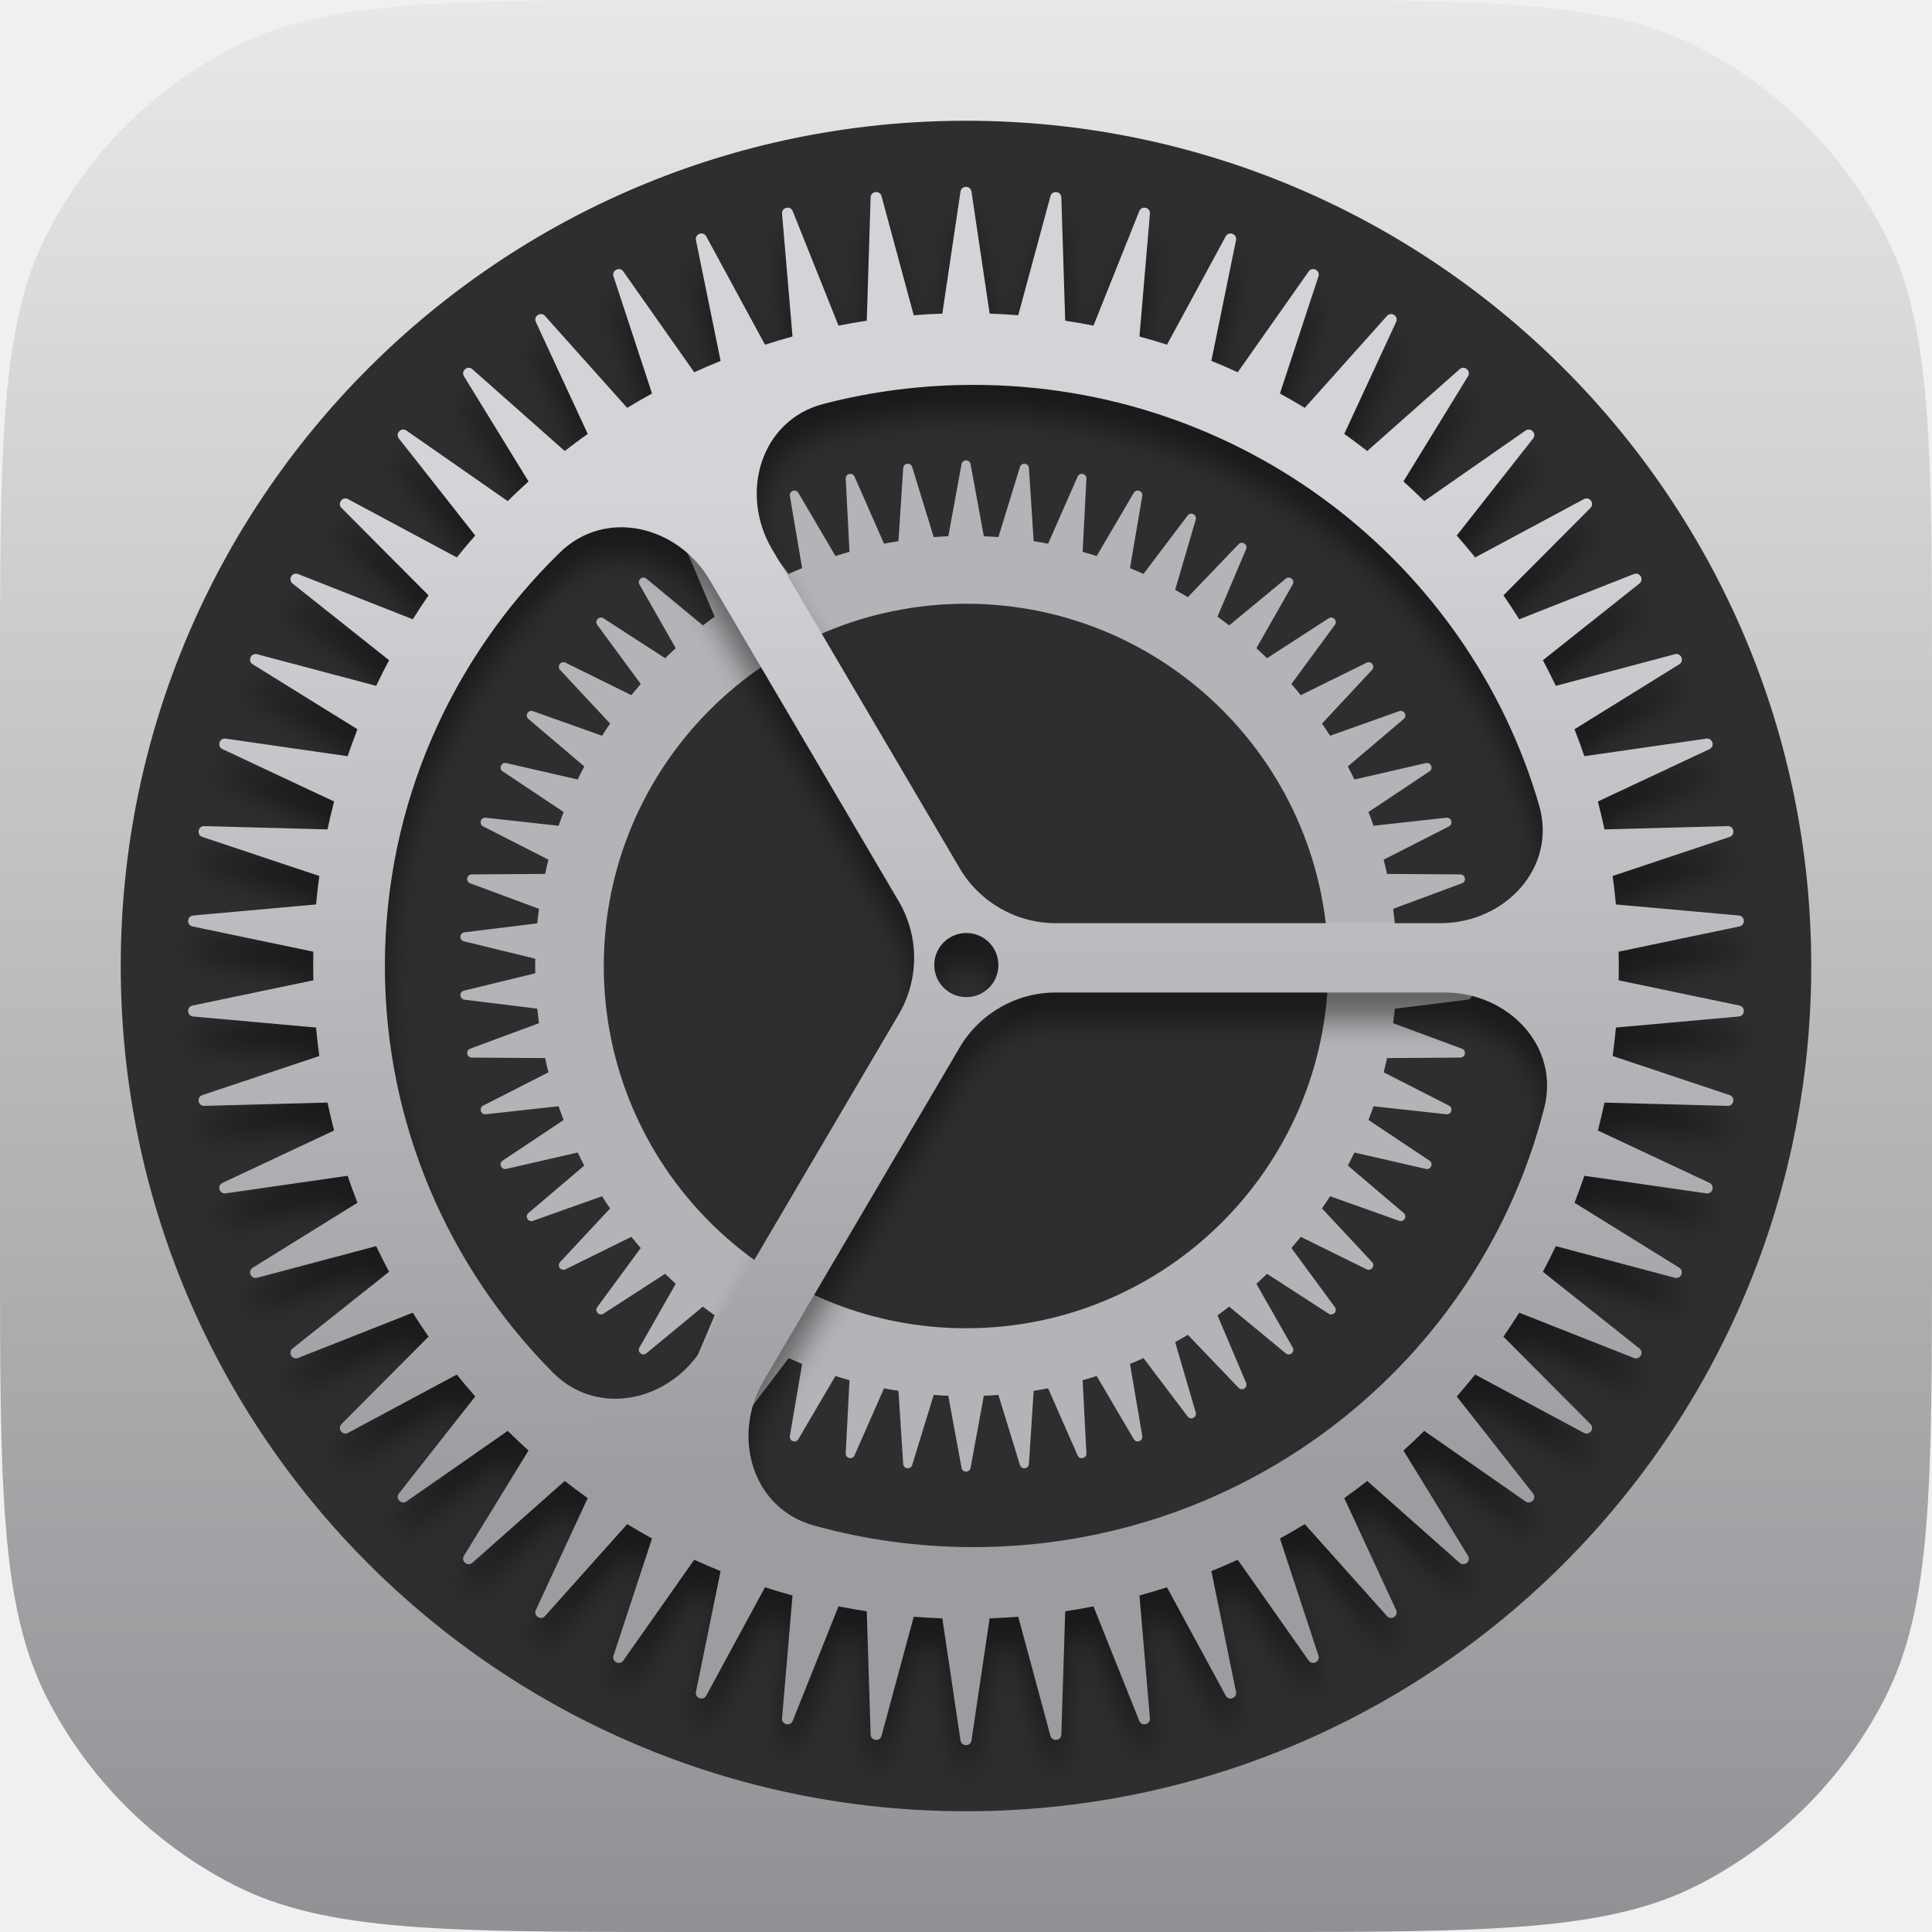
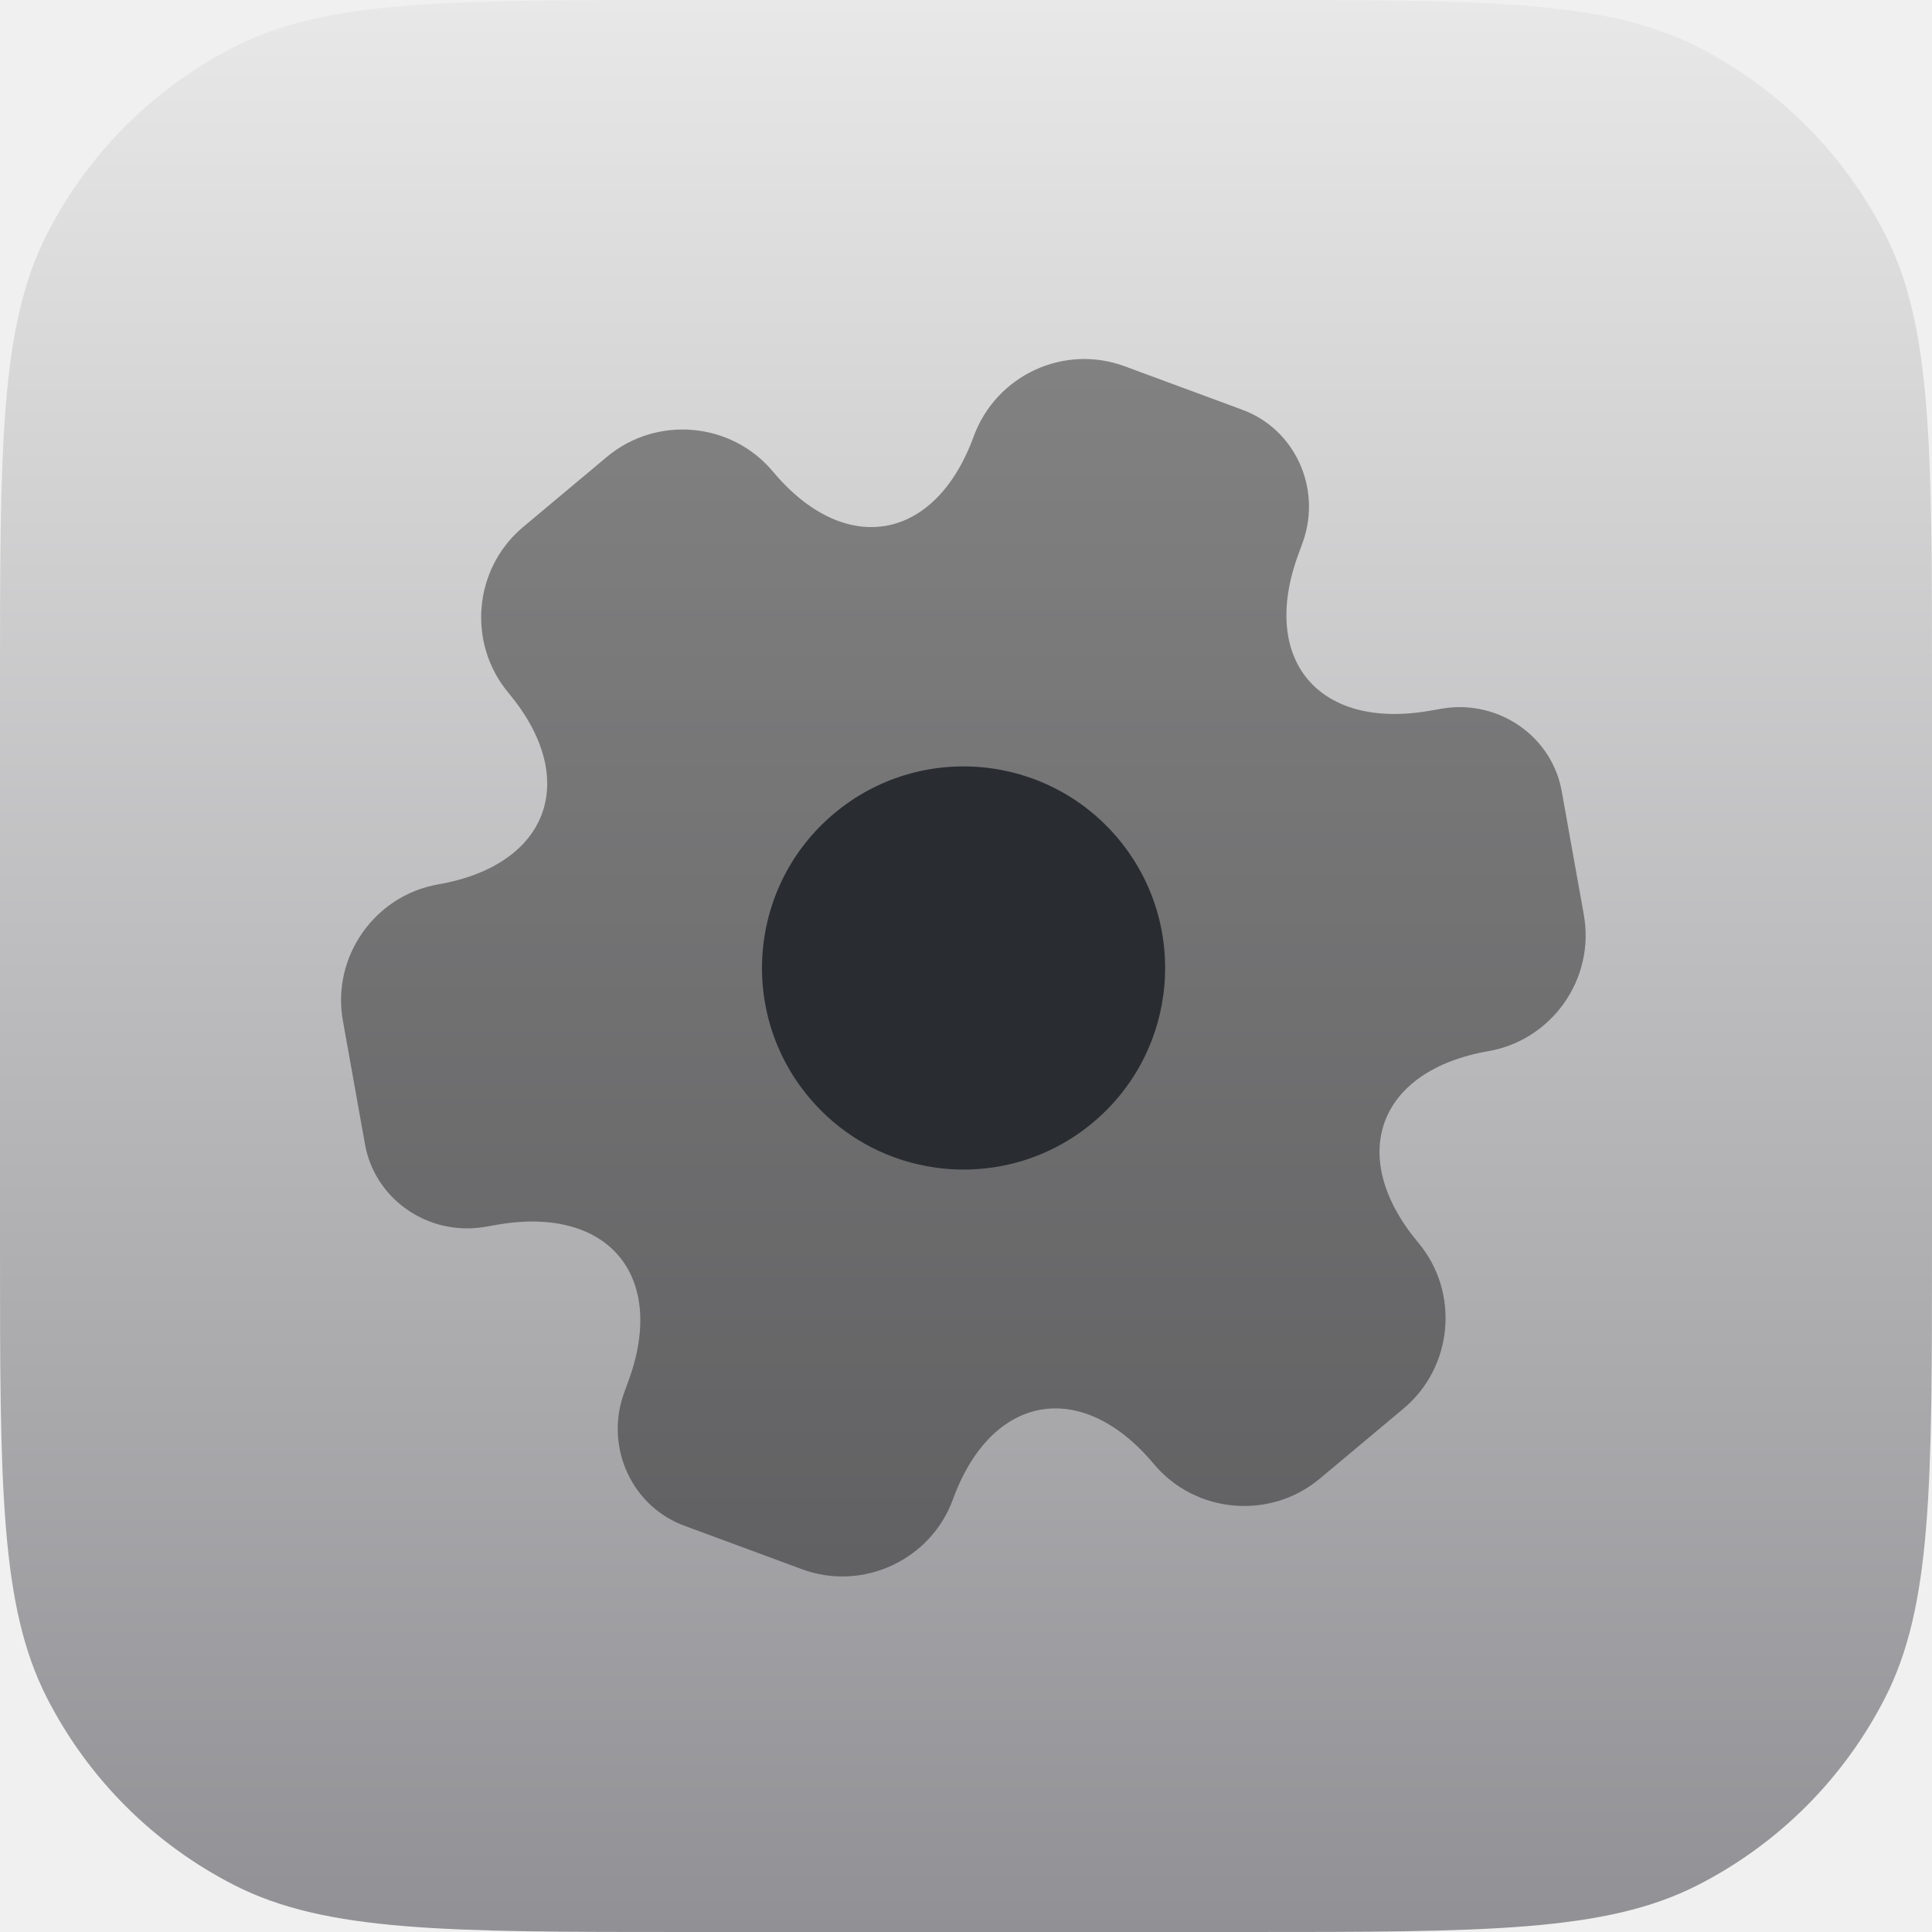
<svg xmlns="http://www.w3.org/2000/svg" width="366" height="366" viewBox="0 0 366 366" fill="none">
-   <g clip-path="url(#clip0_515_754)">
-     <path d="M0 130.133C0 84.582 0 61.807 8.865 44.409C16.663 29.105 29.105 16.663 44.409 8.865C61.807 0 84.582 0 130.133 0H235.867C281.418 0 304.193 0 321.591 8.865C336.895 16.663 349.337 29.105 357.135 44.409C366 61.807 366 84.582 366 130.133V235.867C366 281.418 366 304.193 357.135 321.591C349.337 336.895 336.895 349.337 321.591 357.135C304.193 366 281.418 366 235.867 366H130.133C84.582 366 61.807 366 44.409 357.135C29.105 349.337 16.663 336.895 8.865 321.591C0 304.193 0 281.418 0 235.867V130.133Z" fill="url(#paint0_linear_515_754)" />
-     <ellipse cx="182.998" cy="183.001" rx="160.125" ry="160.126" fill="#2E2E2F" />
-     <path fill-rule="evenodd" clip-rule="evenodd" d="M182.156 87.923C182.33 86.972 183.694 86.972 183.868 87.923L186.375 101.589C187.301 101.626 188.223 101.679 189.14 101.747L193.219 88.466C193.503 87.542 194.857 87.7 194.92 88.665L195.82 102.518C196.736 102.662 197.647 102.822 198.553 102.996L204.144 90.288C204.534 89.403 205.86 89.718 205.81 90.684L205.094 104.538C205.987 104.788 206.875 105.053 207.755 105.332L214.783 93.364C215.273 92.531 216.554 92.998 216.392 93.951L214.069 107.627C214.927 107.979 215.777 108.346 216.62 108.726L224.992 97.653C225.576 96.881 226.794 97.494 226.522 98.422L222.623 111.742C223.432 112.191 224.233 112.653 225.025 113.129L234.634 103.095C235.303 102.397 236.441 103.147 236.064 104.037L230.639 116.822C231.389 117.361 232.129 117.912 232.86 118.476L243.577 109.619C244.322 109.002 245.366 109.88 244.888 110.72L238.01 122.794C238.692 123.415 239.363 124.047 240.024 124.691L251.701 117.134C252.513 116.609 253.448 117.601 252.875 118.381L244.641 129.574C245.246 130.27 245.84 130.975 246.422 131.691L258.895 125.54C259.763 125.112 260.576 126.207 259.917 126.914L250.442 137.073C250.963 137.834 251.472 138.604 251.968 139.383L265.063 134.723C265.975 134.399 266.656 135.58 265.919 136.206L255.334 145.192C255.764 146.009 256.18 146.834 256.582 147.668L270.122 144.558C271.065 144.342 271.605 145.595 270.799 146.131L259.247 153.825C259.578 154.687 259.895 155.556 260.198 156.432L274.003 154.913C274.965 154.808 275.355 156.115 274.493 156.554L262.122 162.858C262.35 163.752 262.563 164.651 262.761 165.556L276.653 165.648C277.621 165.654 277.857 166.998 276.95 167.334L263.92 172.166C264.042 173.078 264.148 173.994 264.239 174.915L278.037 176.617C278.998 176.736 279.077 178.098 278.137 178.327L264.624 181.618C264.632 182.078 264.636 182.54 264.636 183.002C264.636 183.463 264.632 183.922 264.624 184.381L278.137 187.672C279.077 187.901 278.998 189.264 278.037 189.382L264.239 191.084C264.148 192.005 264.042 192.922 263.921 193.833L276.95 198.665C277.857 199.001 277.621 200.345 276.653 200.351L262.762 200.443C262.564 201.348 262.351 202.248 262.123 203.141L274.493 209.445C275.355 209.884 274.965 211.192 274.003 211.086L260.199 209.567C259.897 210.443 259.58 211.313 259.248 212.175L270.799 219.868C271.605 220.404 271.065 221.657 270.122 221.441L256.584 218.332C256.182 219.166 255.766 219.991 255.336 220.809L265.919 229.793C266.656 230.419 265.975 231.601 265.063 231.276L251.97 226.617C251.474 227.396 250.965 228.167 250.444 228.928L259.917 239.085C260.576 239.792 259.763 240.887 258.895 240.459L246.424 234.31C245.842 235.026 245.248 235.732 244.643 236.427L252.875 247.619C253.448 248.398 252.513 249.391 251.701 248.865L240.026 241.31C239.366 241.954 238.694 242.587 238.012 243.208L244.888 255.279C245.366 256.119 244.322 256.997 243.577 256.38L232.863 247.526C232.132 248.089 231.391 248.641 230.64 249.18L236.064 261.962C236.441 262.852 235.303 263.602 234.634 262.904L225.027 252.873C224.235 253.349 223.434 253.812 222.624 254.261L226.522 267.577C226.794 268.505 225.576 269.118 224.992 268.346L216.622 257.276C215.779 257.657 214.928 258.024 214.07 258.377L216.392 272.048C216.554 273.002 215.273 273.469 214.783 272.635L207.758 260.671C206.876 260.95 205.988 261.215 205.094 261.466L205.81 275.315C205.86 276.281 204.534 276.596 204.144 275.711L198.555 263.007C197.648 263.182 196.736 263.341 195.82 263.485L194.92 277.334C194.857 278.299 193.503 278.457 193.219 277.533L189.141 264.256C188.223 264.324 187.301 264.377 186.375 264.415L183.868 278.076C183.694 279.027 182.33 279.027 182.156 278.076L179.649 264.415C178.723 264.377 177.801 264.324 176.883 264.256L172.805 277.533C172.521 278.457 171.167 278.299 171.104 277.334L170.204 263.485C169.288 263.341 168.376 263.182 167.469 263.007L161.88 275.711C161.491 276.596 160.164 276.281 160.214 275.315L160.93 261.466C160.036 261.216 159.148 260.951 158.266 260.671L151.241 272.635C150.751 273.469 149.47 273.002 149.632 272.048L151.954 258.377C151.096 258.024 150.245 257.657 149.402 257.277L141.032 268.346C140.448 269.118 139.23 268.505 139.502 267.577L143.4 254.262C142.59 253.812 141.789 253.349 140.996 252.873L131.39 262.904C130.721 263.602 129.583 262.852 129.96 261.962L135.383 249.181C134.633 248.642 133.892 248.09 133.161 247.526L122.447 256.38C121.702 256.997 120.658 256.119 121.136 255.279L128.011 243.209C127.329 242.587 126.658 241.954 125.997 241.311L114.324 248.865C113.511 249.391 112.576 248.398 113.149 247.619L121.381 236.428C120.775 235.732 120.181 235.026 119.599 234.31L107.129 240.459C106.261 240.887 105.448 239.792 106.107 239.085L115.579 228.929C115.058 228.168 114.549 227.397 114.053 226.617L100.961 231.276C100.049 231.601 99.368 230.419 100.105 229.793L110.687 220.81C110.257 219.992 109.841 219.166 109.439 218.332L95.902 221.441C94.959 221.657 94.419 220.404 95.225 219.868L106.775 212.175C106.443 211.313 106.126 210.444 105.824 209.568L92.021 211.086C91.059 211.192 90.669 209.884 91.531 209.445L103.9 203.142C103.672 202.248 103.459 201.348 103.261 200.443L89.371 200.351C88.403 200.345 88.167 199.001 89.074 198.665L102.102 193.834C101.981 192.922 101.874 192.005 101.783 191.084L87.987 189.382C87.026 189.264 86.947 187.901 87.887 187.672L101.398 184.382C101.391 183.923 101.387 183.463 101.387 183.002C101.387 182.539 101.391 182.078 101.399 181.617L87.887 178.327C86.947 178.098 87.026 176.736 87.987 176.617L101.784 174.915C101.875 173.994 101.981 173.077 102.102 172.166L89.074 167.334C88.167 166.998 88.403 165.654 89.371 165.648L103.262 165.556C103.46 164.651 103.673 163.752 103.901 162.858L91.531 156.554C90.669 156.115 91.059 154.808 92.021 154.913L105.825 156.432C106.128 155.556 106.445 154.687 106.776 153.825L95.225 146.131C94.419 145.595 94.959 144.342 95.902 144.558L109.44 147.667C109.843 146.834 110.259 146.008 110.689 145.191L100.105 136.206C99.368 135.58 100.049 134.399 100.961 134.723L114.055 139.383C114.551 138.604 115.06 137.833 115.581 137.072L106.107 126.914C105.448 126.207 106.261 125.112 107.129 125.54L119.601 131.69C120.183 130.975 120.777 130.269 121.383 129.574L113.149 118.381C112.576 117.601 113.511 116.609 114.324 117.134L126 124.69C126.66 124.047 127.331 123.414 128.013 122.793L121.136 110.72C120.658 109.88 121.702 109.002 122.447 109.619L133.164 118.475C133.894 117.912 134.635 117.361 135.385 116.822L129.96 104.037C129.583 103.147 130.721 102.397 131.39 103.095L140.999 113.128C141.791 112.653 142.591 112.19 143.401 111.741L139.502 98.422C139.23 97.494 140.448 96.881 141.032 97.653L149.404 108.726C150.247 108.345 151.097 107.979 151.955 107.626L149.632 93.951C149.47 92.998 150.751 92.531 151.241 93.364L158.268 105.332C159.149 105.052 160.037 104.787 160.93 104.537L160.214 90.684C160.164 89.718 161.491 89.403 161.88 90.288L167.471 102.996C168.377 102.822 169.288 102.662 170.204 102.518L171.104 88.665C171.167 87.7 172.521 87.542 172.805 88.466L176.884 101.747C177.801 101.679 178.723 101.626 179.649 101.589L182.156 87.923ZM183.005 251.626C220.906 251.626 251.63 220.901 251.63 183.001C251.63 145.1 220.906 114.375 183.005 114.375C145.105 114.375 114.38 145.1 114.38 183.001C114.38 220.901 145.105 251.626 183.005 251.626Z" fill="url(#paint1_linear_515_754)" />
-     <g filter="url(#filter0_d_515_754)">
-       <path fill-rule="evenodd" clip-rule="evenodd" d="M184.037 36.291C183.859 35.096 182.135 35.096 181.957 36.291L178.516 59.41C176.7 59.475 174.894 59.579 173.099 59.721L166.998 37.163C166.682 35.996 164.971 36.196 164.933 37.404L164.199 60.75C162.402 61.024 160.618 61.337 158.848 61.688L150.175 40.006C149.727 38.884 148.05 39.282 148.152 40.486L150.132 63.745C148.38 64.227 146.643 64.747 144.923 65.303L133.797 44.783C133.221 43.721 131.601 44.311 131.843 45.495L136.51 68.366C134.827 69.049 133.163 69.768 131.519 70.522L118.084 51.43C117.388 50.442 115.848 51.215 116.226 52.363L123.519 74.547C121.93 75.421 120.363 76.328 118.817 77.268L103.248 59.855C102.443 58.955 101.003 59.902 101.511 60.998L111.337 82.198C109.862 83.248 108.412 84.33 106.986 85.442L89.491 69.946C88.587 69.145 87.267 70.253 87.899 71.283L100.124 91.207C98.782 92.419 97.466 93.66 96.179 94.93L76.999 81.566C76.008 80.876 74.825 82.129 75.572 83.079L90.027 101.448C88.834 102.807 87.671 104.192 86.538 105.602L65.94 94.558C64.875 93.987 63.846 95.369 64.698 96.225L81.181 112.786C80.153 114.274 79.157 115.785 78.194 117.319L56.464 108.745C55.34 108.302 54.478 109.794 55.425 110.546L73.708 125.072C72.859 126.67 72.045 128.289 71.265 129.927L48.699 123.937C47.531 123.627 46.849 125.21 47.876 125.846L67.715 138.147C67.058 139.833 66.438 141.536 65.855 143.257L42.751 139.927C41.555 139.755 41.06 141.406 42.154 141.919L63.29 151.836C62.836 153.584 62.42 155.347 62.041 157.125L38.699 156.5C37.491 156.468 37.191 158.165 38.337 158.548L60.496 165.948C60.25 167.734 60.042 169.532 59.873 171.341L36.598 173.432C35.394 173.54 35.294 175.26 36.477 175.507L59.359 180.288C59.34 181.19 59.33 182.093 59.33 182.999C59.33 183.906 59.34 184.81 59.359 185.712L36.477 190.492C35.294 190.74 35.394 192.46 36.598 192.568L59.873 194.659C60.042 196.468 60.25 198.266 60.496 200.052L38.337 207.452C37.191 207.835 37.491 209.532 38.699 209.499L62.042 208.875C62.42 210.652 62.837 212.416 63.291 214.164L42.154 224.081C41.06 224.594 41.555 226.245 42.751 226.072L65.855 222.743C66.439 224.464 67.059 226.167 67.715 227.852L47.876 240.154C46.849 240.79 47.531 242.373 48.699 242.063L71.266 236.073C72.045 237.711 72.86 239.329 73.709 240.927L55.425 255.454C54.478 256.206 55.34 257.698 56.464 257.255L78.195 248.68C79.158 250.214 80.154 251.726 81.182 253.214L64.698 269.774C63.846 270.631 64.875 272.013 65.94 271.442L86.539 260.397C87.672 261.808 88.835 263.193 90.028 264.551L75.572 282.921C74.825 283.871 76.008 285.124 76.999 284.434L96.18 271.07C97.467 272.339 98.782 273.58 100.124 274.792L87.899 294.717C87.267 295.747 88.587 296.855 89.491 296.054L106.987 280.557C108.412 281.669 109.863 282.751 111.337 283.801L101.511 305.002C101.003 306.098 102.443 307.045 103.248 306.145L118.818 288.731C120.363 289.671 121.931 290.578 123.52 291.451L116.226 313.637C115.848 314.785 117.388 315.558 118.084 314.57L131.519 295.477C133.164 296.231 134.828 296.95 136.51 297.633L131.843 320.505C131.601 321.689 133.221 322.279 133.797 321.217L144.924 300.696C146.644 301.252 148.38 301.771 150.133 302.253L148.152 325.514C148.05 326.718 149.727 327.116 150.175 325.994L158.848 304.311C160.618 304.661 162.402 304.974 164.199 305.248L164.933 328.596C164.971 329.804 166.682 330.004 166.998 328.837L173.099 306.277C174.894 306.42 176.7 306.523 178.516 306.588L181.957 329.709C182.135 330.904 183.859 330.904 184.037 329.709L187.479 306.588C189.294 306.524 191.1 306.42 192.895 306.278L198.996 328.837C199.312 330.004 201.023 329.804 201.061 328.596L201.795 305.248C203.592 304.975 205.376 304.662 207.146 304.311L215.819 325.994C216.267 327.116 217.944 326.718 217.842 325.514L215.862 302.254C217.614 301.772 219.351 301.253 221.071 300.697L232.197 321.217C232.773 322.279 234.393 321.689 234.151 320.505L229.484 297.634C231.167 296.951 232.831 296.232 234.475 295.478L247.91 314.57C248.606 315.558 250.146 314.785 249.768 313.637L242.475 291.453C244.064 290.579 245.632 289.672 247.177 288.732L262.746 306.145C263.551 307.045 264.991 306.098 264.483 305.002L254.658 283.802C256.132 282.752 257.583 281.67 259.008 280.558L276.503 296.054C277.407 296.855 278.727 295.747 278.095 294.717L265.871 274.794C267.213 273.581 268.528 272.34 269.816 271.071L288.995 284.434C289.986 285.124 291.169 283.871 290.422 282.921L275.968 264.553C277.16 263.194 278.324 261.809 279.457 260.398L300.054 271.442C301.119 272.013 302.148 270.631 301.296 269.774L284.814 253.215C285.842 251.727 286.838 250.215 287.802 248.681L309.53 257.255C310.654 257.698 311.516 256.206 310.57 255.454L292.287 240.929C293.136 239.331 293.951 237.712 294.73 236.073L317.295 242.063C318.463 242.373 319.145 240.79 318.118 240.154L298.281 227.854C298.937 226.168 299.558 224.464 300.141 222.744L323.243 226.072C324.439 226.245 324.934 224.594 323.84 224.081L302.706 214.165C303.16 212.417 303.577 210.653 303.955 208.875L327.296 209.499C328.503 209.532 328.803 207.835 327.657 207.452L305.5 200.052C305.746 198.267 305.955 196.468 306.124 194.659L329.396 192.568C330.6 192.46 330.7 190.74 329.517 190.492L306.637 185.712C306.656 184.81 306.666 183.906 306.666 182.999C306.666 182.093 306.656 181.189 306.637 180.288L329.517 175.507C330.7 175.26 330.6 173.54 329.396 173.432L306.124 171.341C305.955 169.531 305.747 167.733 305.5 165.947L327.657 158.548C328.803 158.165 328.503 156.468 327.296 156.5L303.955 157.125C303.577 155.347 303.16 153.583 302.706 151.834L323.84 141.919C324.934 141.406 324.439 139.755 323.243 139.927L300.142 143.256C299.558 141.536 298.938 139.832 298.281 138.146L318.118 125.846C319.145 125.21 318.463 123.627 317.295 123.937L294.731 129.926C293.951 128.288 293.137 126.669 292.288 125.071L310.57 110.546C311.516 109.794 310.654 108.302 309.53 108.745L287.802 117.318C286.839 115.784 285.842 114.272 284.814 112.784L301.296 96.225C302.148 95.369 301.119 93.987 300.054 94.558L279.458 105.601C278.325 104.191 277.161 102.805 275.968 101.447L290.422 83.079C291.169 82.129 289.986 80.876 288.995 81.566L269.816 94.928C268.529 93.659 267.213 92.418 265.871 91.205L278.095 71.283C278.727 70.253 277.407 69.145 276.503 69.946L259.009 85.441C257.584 84.329 256.133 83.247 254.658 82.197L264.483 60.998C264.991 59.902 263.551 58.955 262.746 59.855L247.178 77.267C245.632 76.327 244.064 75.419 242.475 74.546L249.768 52.363C250.146 51.215 248.606 50.442 247.91 51.43L234.476 70.521C232.831 69.767 231.167 69.048 229.484 68.365L234.151 45.495C234.393 44.311 232.773 43.721 232.197 44.783L221.072 65.302C219.351 64.746 217.614 64.227 215.862 63.745L217.842 40.486C217.944 39.282 216.267 38.884 215.819 40.006L207.147 61.687C205.376 61.337 203.592 61.024 201.795 60.75L201.061 37.404C201.023 36.196 199.312 35.996 198.996 37.163L192.895 59.721C191.1 59.579 189.294 59.475 187.478 59.41L184.037 36.291ZM272.862 174.889C285.135 174.889 294.999 164.34 291.571 152.555C278.196 106.564 235.278 72.913 184.401 72.913C174.585 72.913 165.066 74.166 155.998 76.518C144.113 79.601 140.021 93.443 146.246 104.026L181.804 164.479C185.598 170.929 192.521 174.889 200.004 174.889H272.862ZM134.475 109.916C128.38 99.554 114.697 96.255 106.087 104.646C85.606 124.607 72.912 152.34 72.912 183C72.912 212.989 85.056 240.177 104.753 260.031C113.302 268.648 127.17 265.416 133.324 254.953L170.257 192.161C174.144 185.553 174.144 177.358 170.257 170.751L134.475 109.916ZM181.803 198.433C185.597 191.983 192.521 188.023 200.004 188.023H273.678C285.717 188.023 295.512 198.181 292.55 209.849C280.412 257.671 236.595 293.087 184.401 293.087C173.925 293.087 163.787 291.66 154.175 288.993C142.457 285.741 138.516 272.027 144.682 261.545L181.803 198.433ZM183.065 188.899C186.42 188.899 189.141 186.178 189.141 182.823C189.141 179.467 186.42 176.747 183.065 176.747C179.709 176.747 176.989 179.467 176.989 182.823C176.989 186.178 179.709 188.899 183.065 188.899Z" fill="url(#paint2_linear_515_754)" />
-     </g>
+   <g clip-path="url(#clip0_714_36)">
+     <path d="M0 130.133C0 84.582 0 61.807 8.865 44.409C16.663 29.105 29.105 16.663 44.409 8.865C61.807 0 84.582 0 130.133 0H235.867C281.418 0 304.193 0 321.591 8.865C336.895 16.663 349.337 29.105 357.135 44.409C366 61.807 366 84.582 366 130.133V235.867C366 281.418 366 304.193 357.135 321.591C349.337 336.895 336.895 349.337 321.591 357.135C304.193 366 281.418 366 235.867 366H130.133C84.582 366 61.807 366 44.409 357.135C29.105 349.337 16.663 336.895 8.865 321.591C0 304.193 0 281.418 0 235.867V130.133Z" fill="url(#paint0_linear_714_36)" />
+     <path opacity="0.4" d="M265.879 266.847L250.02 280.12C240.649 287.963 226.49 286.789 218.572 277.328C204.923 261.018 187.808 264.003 180.524 284.043C176.336 295.515 163.456 301.545 151.908 297.267L129.941 289.144C119.749 285.57 114.579 274.268 118.153 264.075L119.036 261.651C126.396 241.702 115.235 228.367 94.225 232.007L91.684 232.448C81.021 234.171 70.806 227.091 69.084 216.429L64.958 193.375C62.781 181.253 70.985 169.637 83.016 167.535C104.026 163.895 109.979 147.575 96.329 131.265C88.486 121.894 89.659 107.736 99.121 99.817L114.979 86.545C124.35 78.702 138.51 79.876 146.428 89.337C160.077 105.646 177.192 102.661 184.476 82.622C188.754 71.074 201.544 65.119 213.092 69.397L235.059 77.52C245.251 81.094 250.42 92.396 246.846 102.589L245.964 105.013C238.604 124.962 249.765 138.298 270.775 134.658L273.316 134.216C283.979 132.494 294.194 139.573 295.916 150.236L300.042 173.29C302.219 185.411 294.015 197.027 281.984 199.129C260.974 202.769 255.021 219.09 268.671 235.399C276.589 244.86 275.25 259.005 265.879 266.847Z" fill="black" />
+     <path d="M211.823 158.869C198.287 142.695 174.203 140.557 158.029 154.093C141.856 167.629 139.718 191.713 153.254 207.886C166.79 224.06 190.874 226.198 207.047 212.662C223.221 199.126 225.359 175.042 211.823 158.869Z" fill="#292D32" />
  </g>
  <defs>
-     <filter id="filter0_d_515_754" x="30.385" y="35.395" width="305.224" height="305.721" filterUnits="userSpaceOnUse" color-interpolation-filters="sRGB">
-       <feFlood flood-opacity="0" result="BackgroundImageFix" />
-       <feColorMatrix in="SourceAlpha" type="matrix" values="0 0 0 0 0 0 0 0 0 0 0 0 0 0 0 0 0 0 127 0" result="hardAlpha" />
-       <feOffset dy="5.255" />
-       <feGaussianBlur stdDeviation="2.628" />
-       <feColorMatrix type="matrix" values="0 0 0 0 0 0 0 0 0 0 0 0 0 0 0 0 0 0 0.45 0" />
-       <feBlend mode="normal" in2="BackgroundImageFix" result="effect1_dropShadow_515_754" />
-       <feBlend mode="normal" in="SourceGraphic" in2="effect1_dropShadow_515_754" result="shape" />
-     </filter>
-     <linearGradient id="paint0_linear_515_754" x1="183" y1="0" x2="183" y2="366" gradientUnits="userSpaceOnUse">
+     <linearGradient id="paint0_linear_714_36" x1="183" y1="0" x2="183" y2="366" gradientUnits="userSpaceOnUse">
      <stop stop-color="#E8E8E8" />
      <stop offset="1" stop-color="#919195" />
    </linearGradient>
-     <linearGradient id="paint1_linear_515_754" x1="183.012" y1="91.499" x2="183.012" y2="274.499" gradientUnits="userSpaceOnUse">
-       <stop stop-color="#B4B4B8" />
-       <stop offset="1" stop-color="#B4B4B8" />
-     </linearGradient>
-     <linearGradient id="paint2_linear_515_754" x1="183.117" y1="37.56" x2="184.761" y2="330.785" gradientUnits="userSpaceOnUse">
-       <stop offset="0.193" stop-color="#D4D4D8" />
-       <stop offset="0.831" stop-color="#9D9DA1" />
-     </linearGradient>
-     <clipPath id="clip0_515_754">
+     <clipPath id="clip0_714_36">
      <rect width="366" height="366" fill="white" />
    </clipPath>
  </defs>
</svg>
